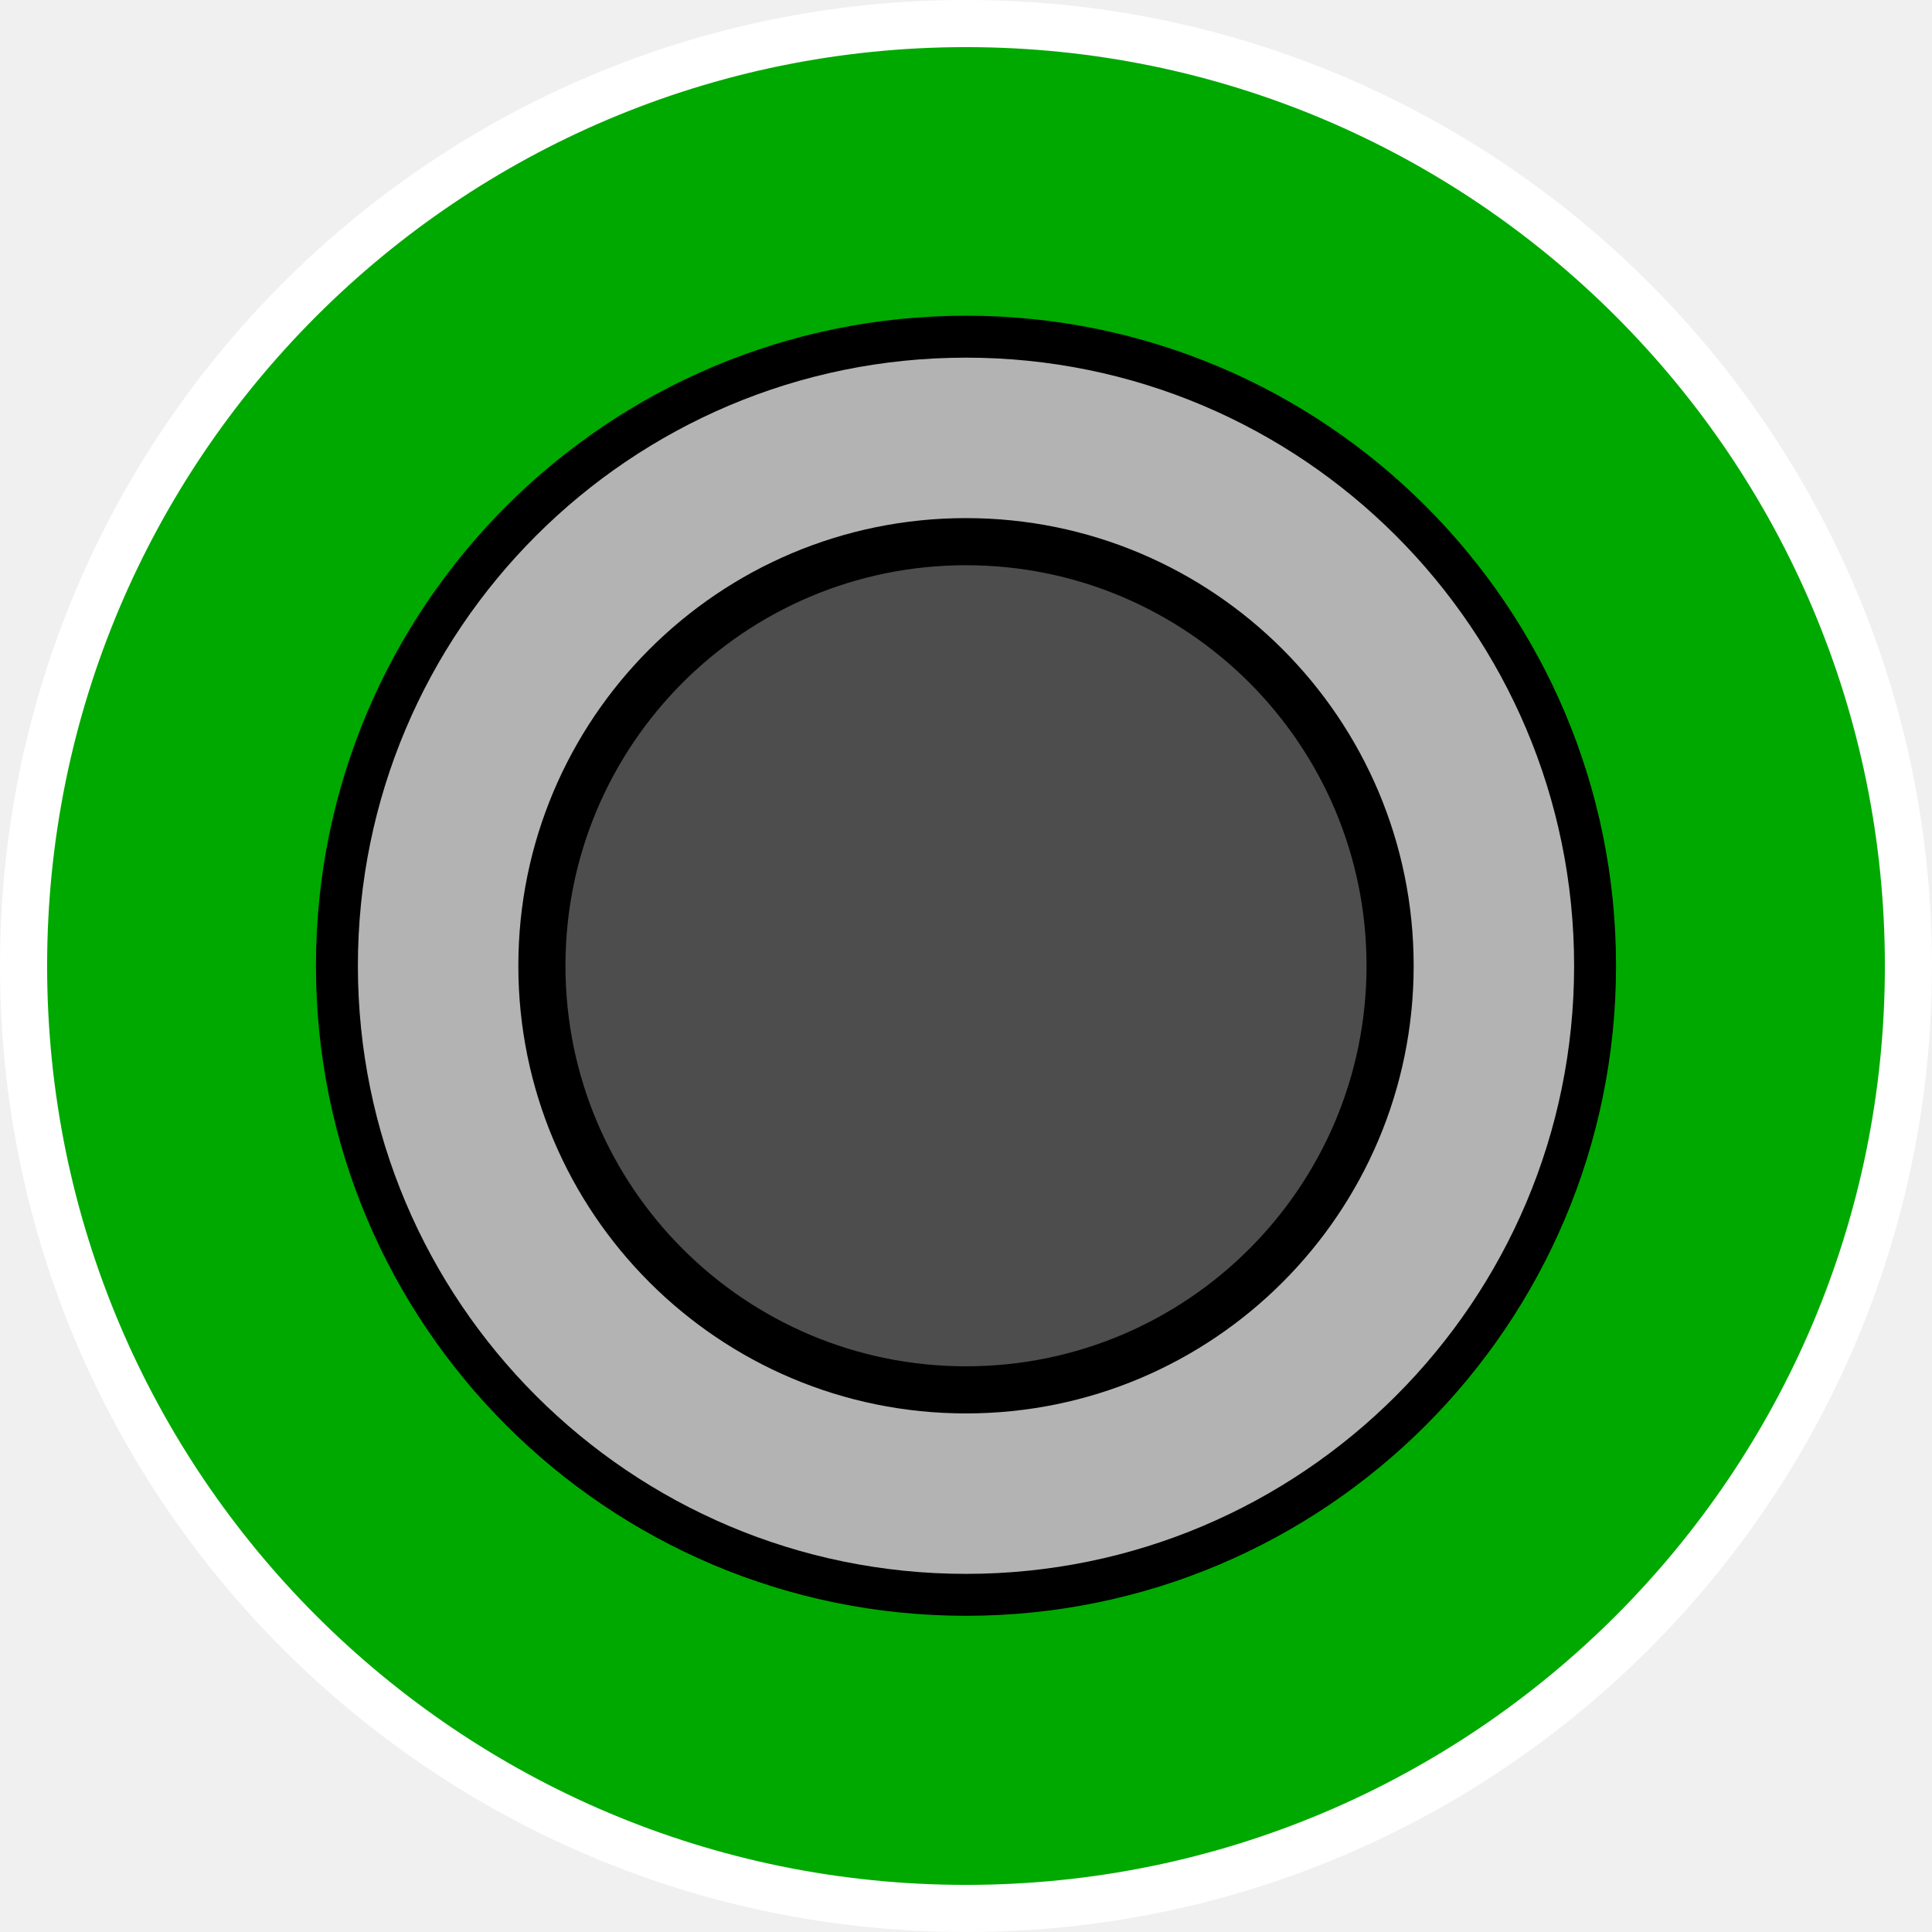
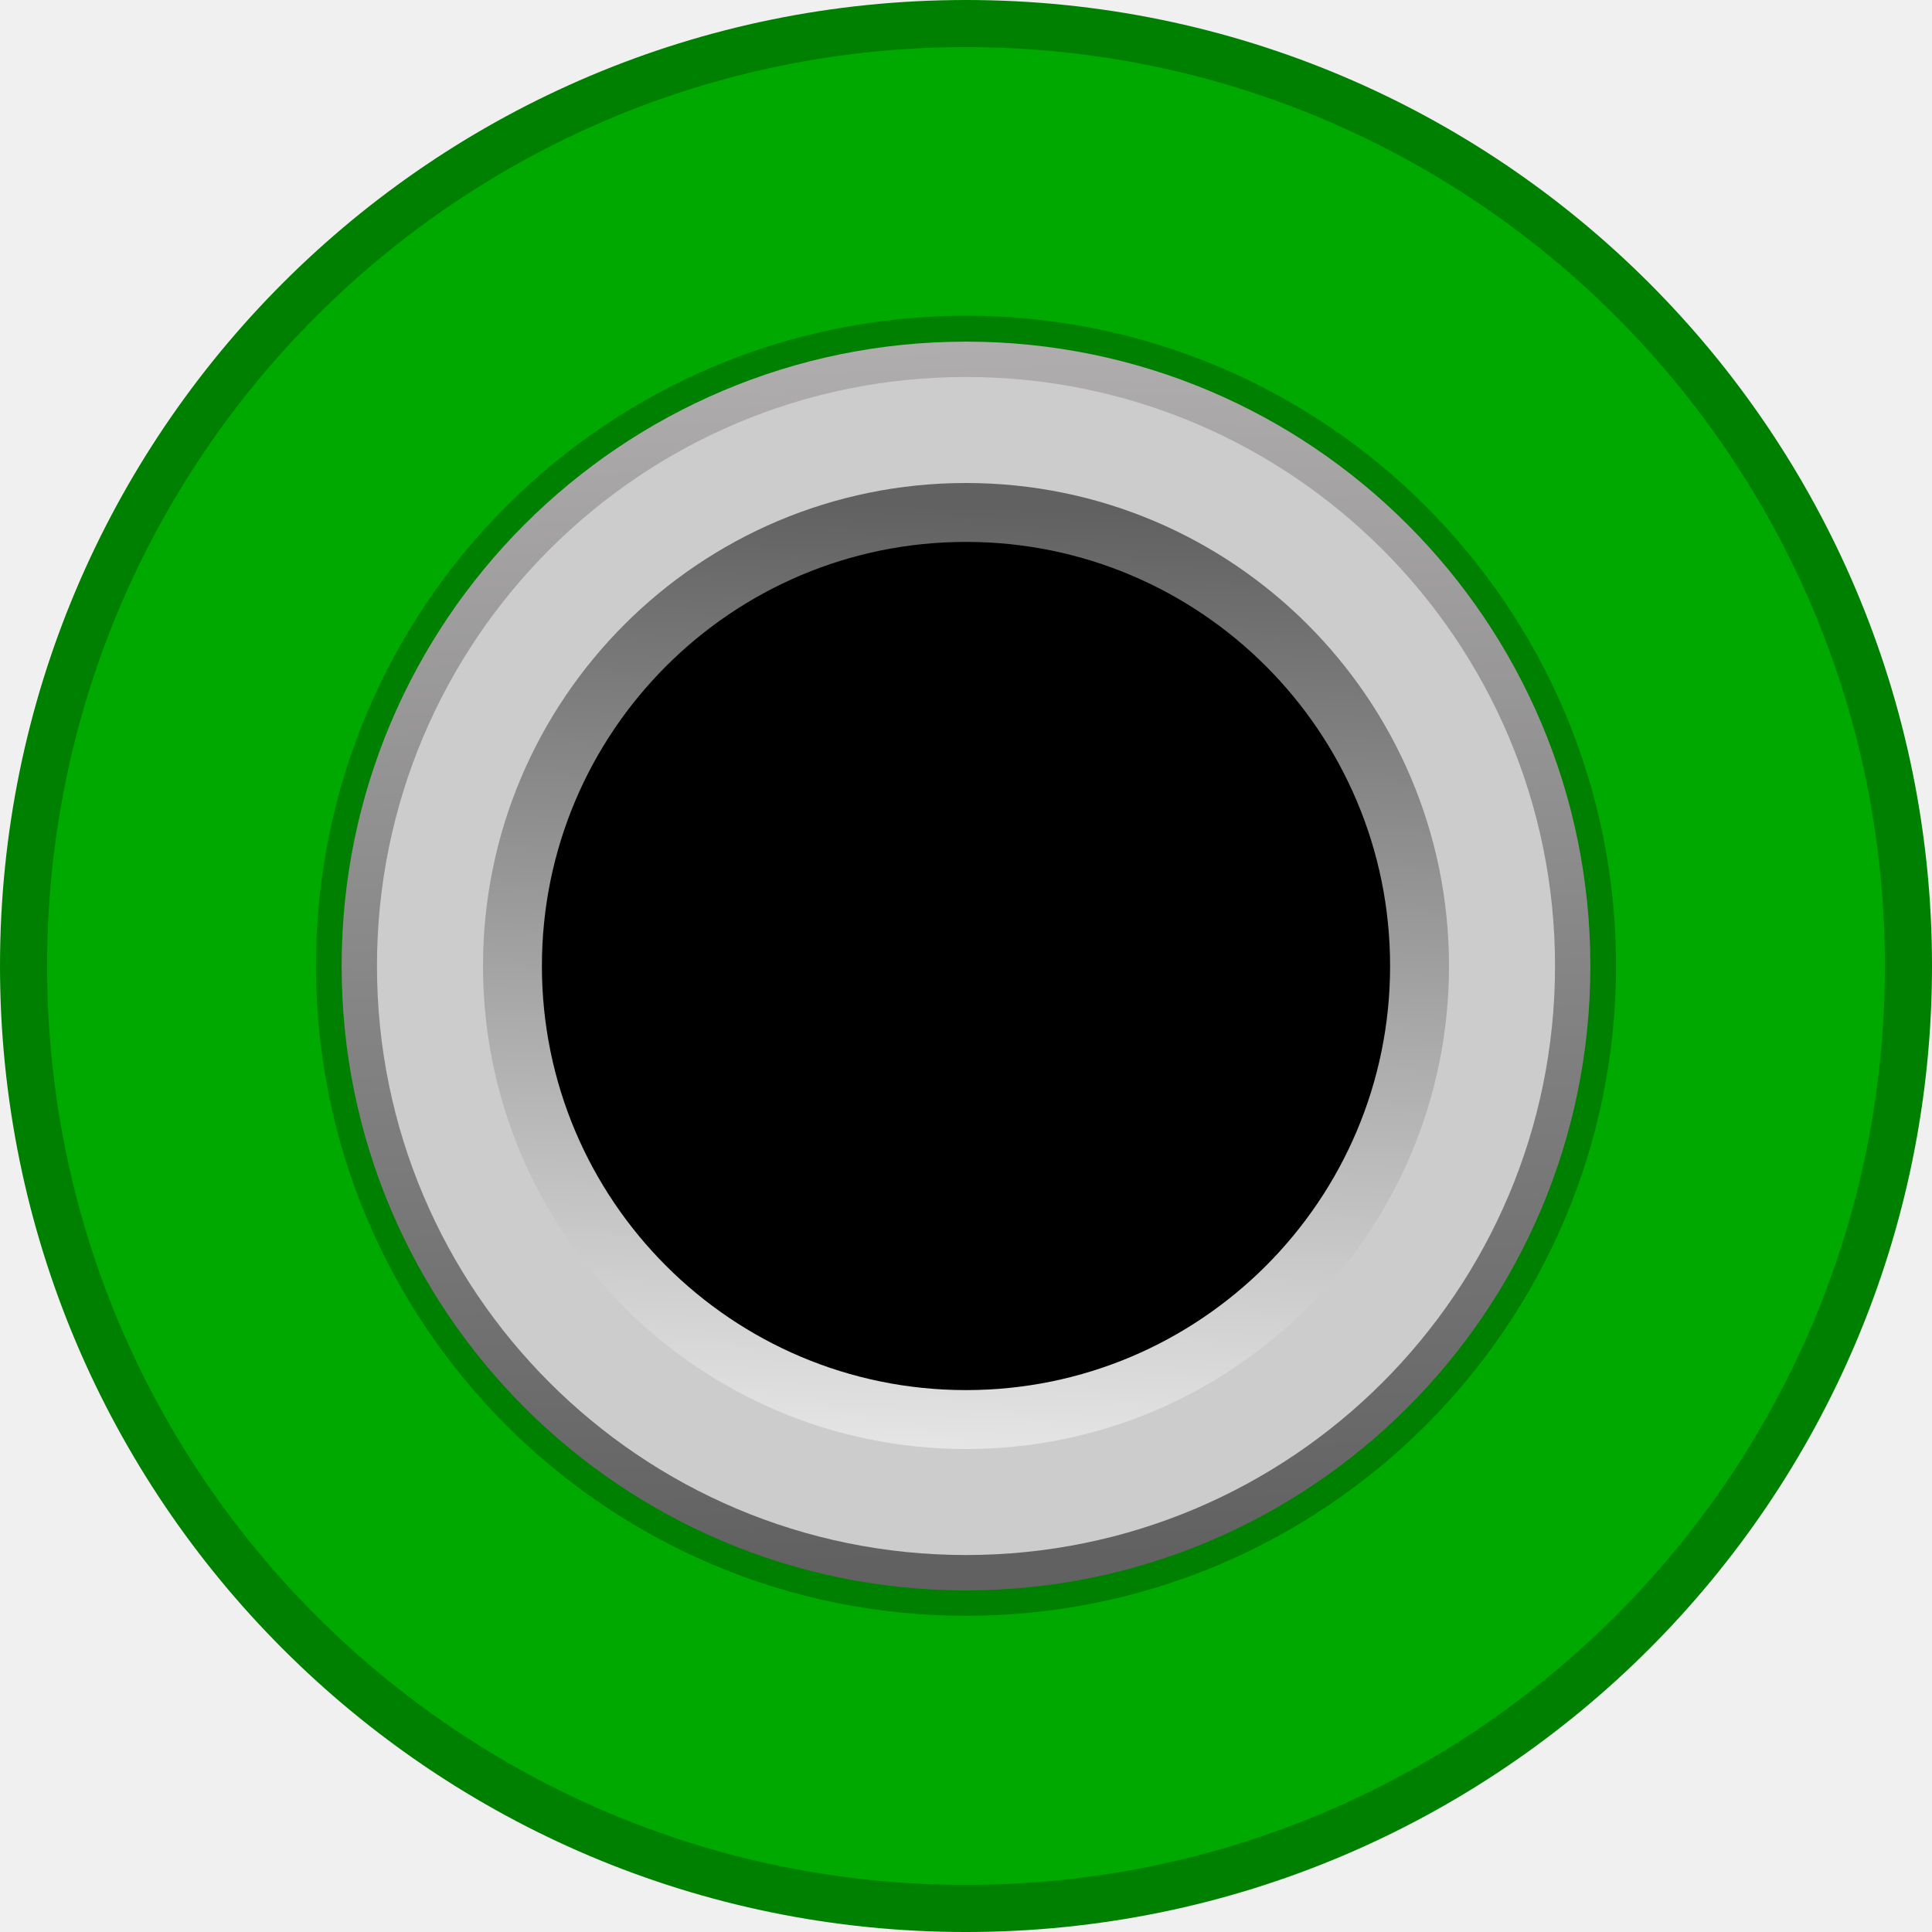
- <svg xmlns="http://www.w3.org/2000/svg" width="8.2mm" height="8.2mm" viewBox="0 0 8.2 8.2" version="1.1" id="svg826">
-   <defs id="defs820" />
+ <svg xmlns="http://www.w3.org/2000/svg" xmlns:xlink="http://www.w3.org/1999/xlink" width="8.2mm" height="8.2mm" viewBox="0 0 8.2 8.2" version="1.1" id="svg826">
+   <defs id="defs820">
+     <linearGradient xlink:href="#linearGradient866" id="linearGradient874" gradientUnits="userSpaceOnUse" x1="4.2" y1="290" x2="4" y2="296" gradientTransform="matrix(0.8688525,0,0,0.8688525,0.5376987,-547.387)" />
+     <linearGradient id="linearGradient866">
+       <stop style="stop-color:#616161;stop-opacity:1" offset="0" id="stop862" />
+       <stop style="stop-color:#b0aeae;stop-opacity:1" offset="1" id="stop864" />
+     </linearGradient>
+     <linearGradient xlink:href="#linearGradient892" id="linearGradient894" x1="4" y1="290.4" x2="4" y2="295.4" gradientUnits="userSpaceOnUse" gradientTransform="matrix(0.9615385,0,0,0.9615385,0.1576847,11.26539)" />
+     <linearGradient id="linearGradient892">
+       <stop style="stop-color:#cccccc;stop-opacity:1;" offset="0" id="stop888" />
+       <stop style="stop-color:#cccccc;stop-opacity:1" offset="1" id="stop890" />
+     </linearGradient>
+     <linearGradient xlink:href="#linearGradient886" id="linearGradient880" gradientUnits="userSpaceOnUse" x1="4.2" y1="290" x2="4" y2="296" gradientTransform="matrix(0.6721311,0,0,0.6721311,1.344258,96.03299)" />
+     <linearGradient id="linearGradient886">
+       <stop id="stop882" offset="0" style="stop-color:#616161;stop-opacity:1" />
+       <stop id="stop884" offset="1" style="stop-color:#e6e6e6;stop-opacity:1" />
+     </linearGradient>
+   </defs>
  <g id="layer1" transform="translate(0,-288.8)">
    <circle style="opacity:0;fill:#ff0000;fill-opacity:1;stroke:#000000;stroke-width:0.2;stroke-linecap:square;stroke-linejoin:round;stroke-miterlimit:4;stroke-dasharray:none;stroke-dashoffset:0;stroke-opacity:1;paint-order:markers fill stroke" id="path5084-0" cx="4.1" cy="292.9" r="4" />
    <circle style="opacity:1;fill:#00a900;fill-opacity:1;stroke:none;stroke-width:0.2;stroke-linecap:square;stroke-linejoin:round;stroke-miterlimit:4;stroke-dasharray:none;stroke-dashoffset:0;stroke-opacity:1;paint-order:markers fill stroke" id="circle4258" cx="4.1" cy="292.9" r="4" />
-     <circle style="opacity:1;fill:#b3b3b3;fill-opacity:1;stroke:#000000;stroke-width:0.178;stroke-linecap:square;stroke-linejoin:round;stroke-miterlimit:4;stroke-dasharray:none;stroke-dashoffset:0;stroke-opacity:1;paint-order:markers fill stroke" id="circle4260" cx="4.1" cy="292.899" r="2.67" />
-     <circle style="opacity:1;fill:#4d4d4d;fill-opacity:1;stroke:#000000;stroke-width:0.2;stroke-linecap:square;stroke-linejoin:round;stroke-miterlimit:4;stroke-dasharray:none;stroke-dashoffset:0;stroke-opacity:1;paint-order:markers fill stroke" id="circle4262" cx="4.1" cy="292.899" r="1.8" />
-     <circle style="opacity:1;fill:none;fill-opacity:1;stroke:#ffffff;stroke-width:0.2;stroke-linecap:square;stroke-linejoin:round;stroke-miterlimit:4;stroke-dasharray:none;stroke-dashoffset:0;stroke-opacity:1;paint-order:markers fill stroke" id="circle4264" cx="4.1" cy="292.9" r="4" />
+     <circle style="opacity:1;fill:#b3b3b3;fill-opacity:1;stroke:#008000;stroke-width:0.178;stroke-linecap:square;stroke-linejoin:round;stroke-miterlimit:4;stroke-dasharray:none;stroke-dashoffset:0;stroke-opacity:1;paint-order:markers fill stroke" id="circle4260" cx="4.1" cy="292.899" r="2.67" />
+     <circle style="opacity:1;fill:none;fill-opacity:1;stroke:#008000;stroke-width:0.2;stroke-linecap:square;stroke-linejoin:round;stroke-miterlimit:4;stroke-dasharray:none;stroke-dashoffset:0;stroke-opacity:1;paint-order:markers fill stroke" id="circle4264" cx="4.1" cy="292.9" r="4" />
+     <circle r="2.65" cy="-292.9" cx="4.1" id="circle872" style="opacity:1;fill:url(#linearGradient874);fill-opacity:1;stroke:none;stroke-width:0.177;stroke-linecap:square;stroke-linejoin:round;stroke-miterlimit:4;stroke-dasharray:none;stroke-dashoffset:0;stroke-opacity:1;paint-order:markers fill stroke" transform="scale(1,-1)" />
+     <circle style="opacity:1;fill:url(#linearGradient894);fill-opacity:1;stroke:none;stroke-width:0.278;stroke-linecap:square;stroke-linejoin:round;stroke-miterlimit:4;stroke-dasharray:none;stroke-dashoffset:0;stroke-opacity:1;paint-order:markers fill stroke" id="path5092" cx="4.1" cy="292.9" r="2.5" />
+     <circle r="2.05" cy="292.9" cx="4.1" id="circle878" style="opacity:1;fill:url(#linearGradient880);fill-opacity:1;stroke:none;stroke-width:0.137;stroke-linecap:square;stroke-linejoin:round;stroke-miterlimit:4;stroke-dasharray:none;stroke-dashoffset:0;stroke-opacity:1;paint-order:markers fill stroke" />
+     <circle r="1.8" cy="292.9" cx="4.1" id="circle870" style="opacity:1;fill:#000000;fill-opacity:1;stroke:none;stroke-width:0.2;stroke-linecap:square;stroke-linejoin:round;stroke-miterlimit:4;stroke-dasharray:none;stroke-dashoffset:0;stroke-opacity:1;paint-order:markers fill stroke" />
  </g>
</svg>
